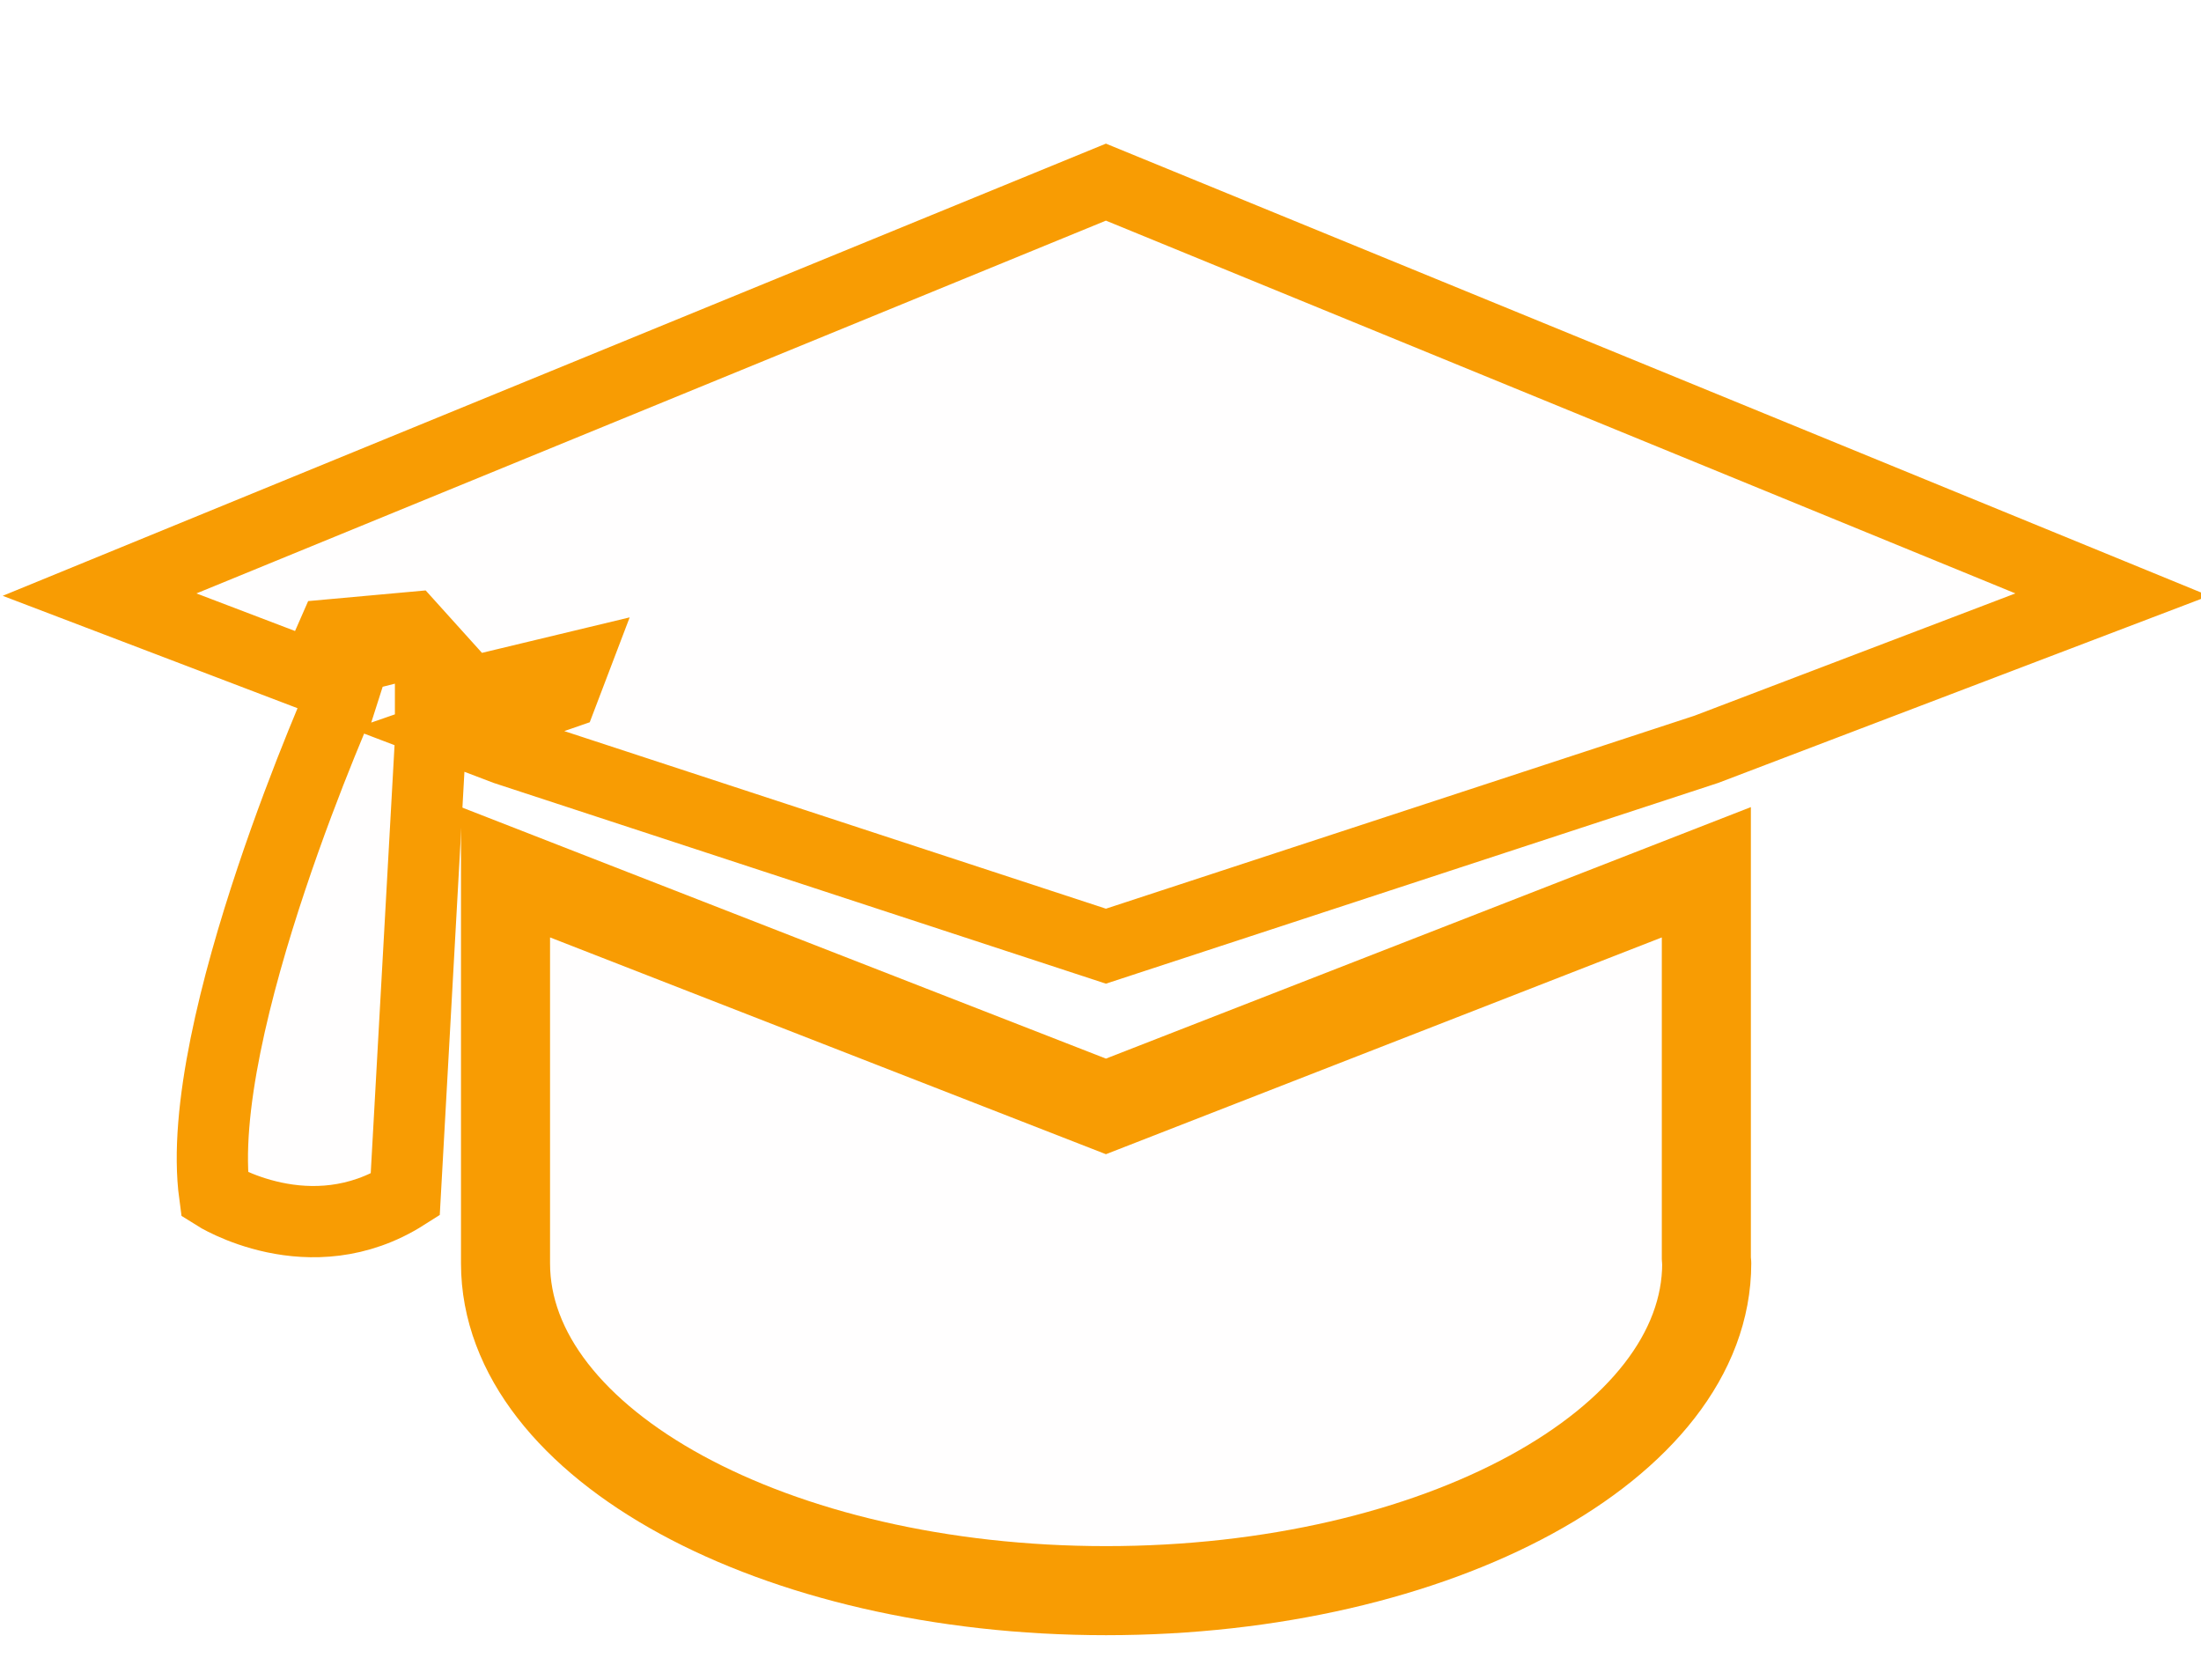
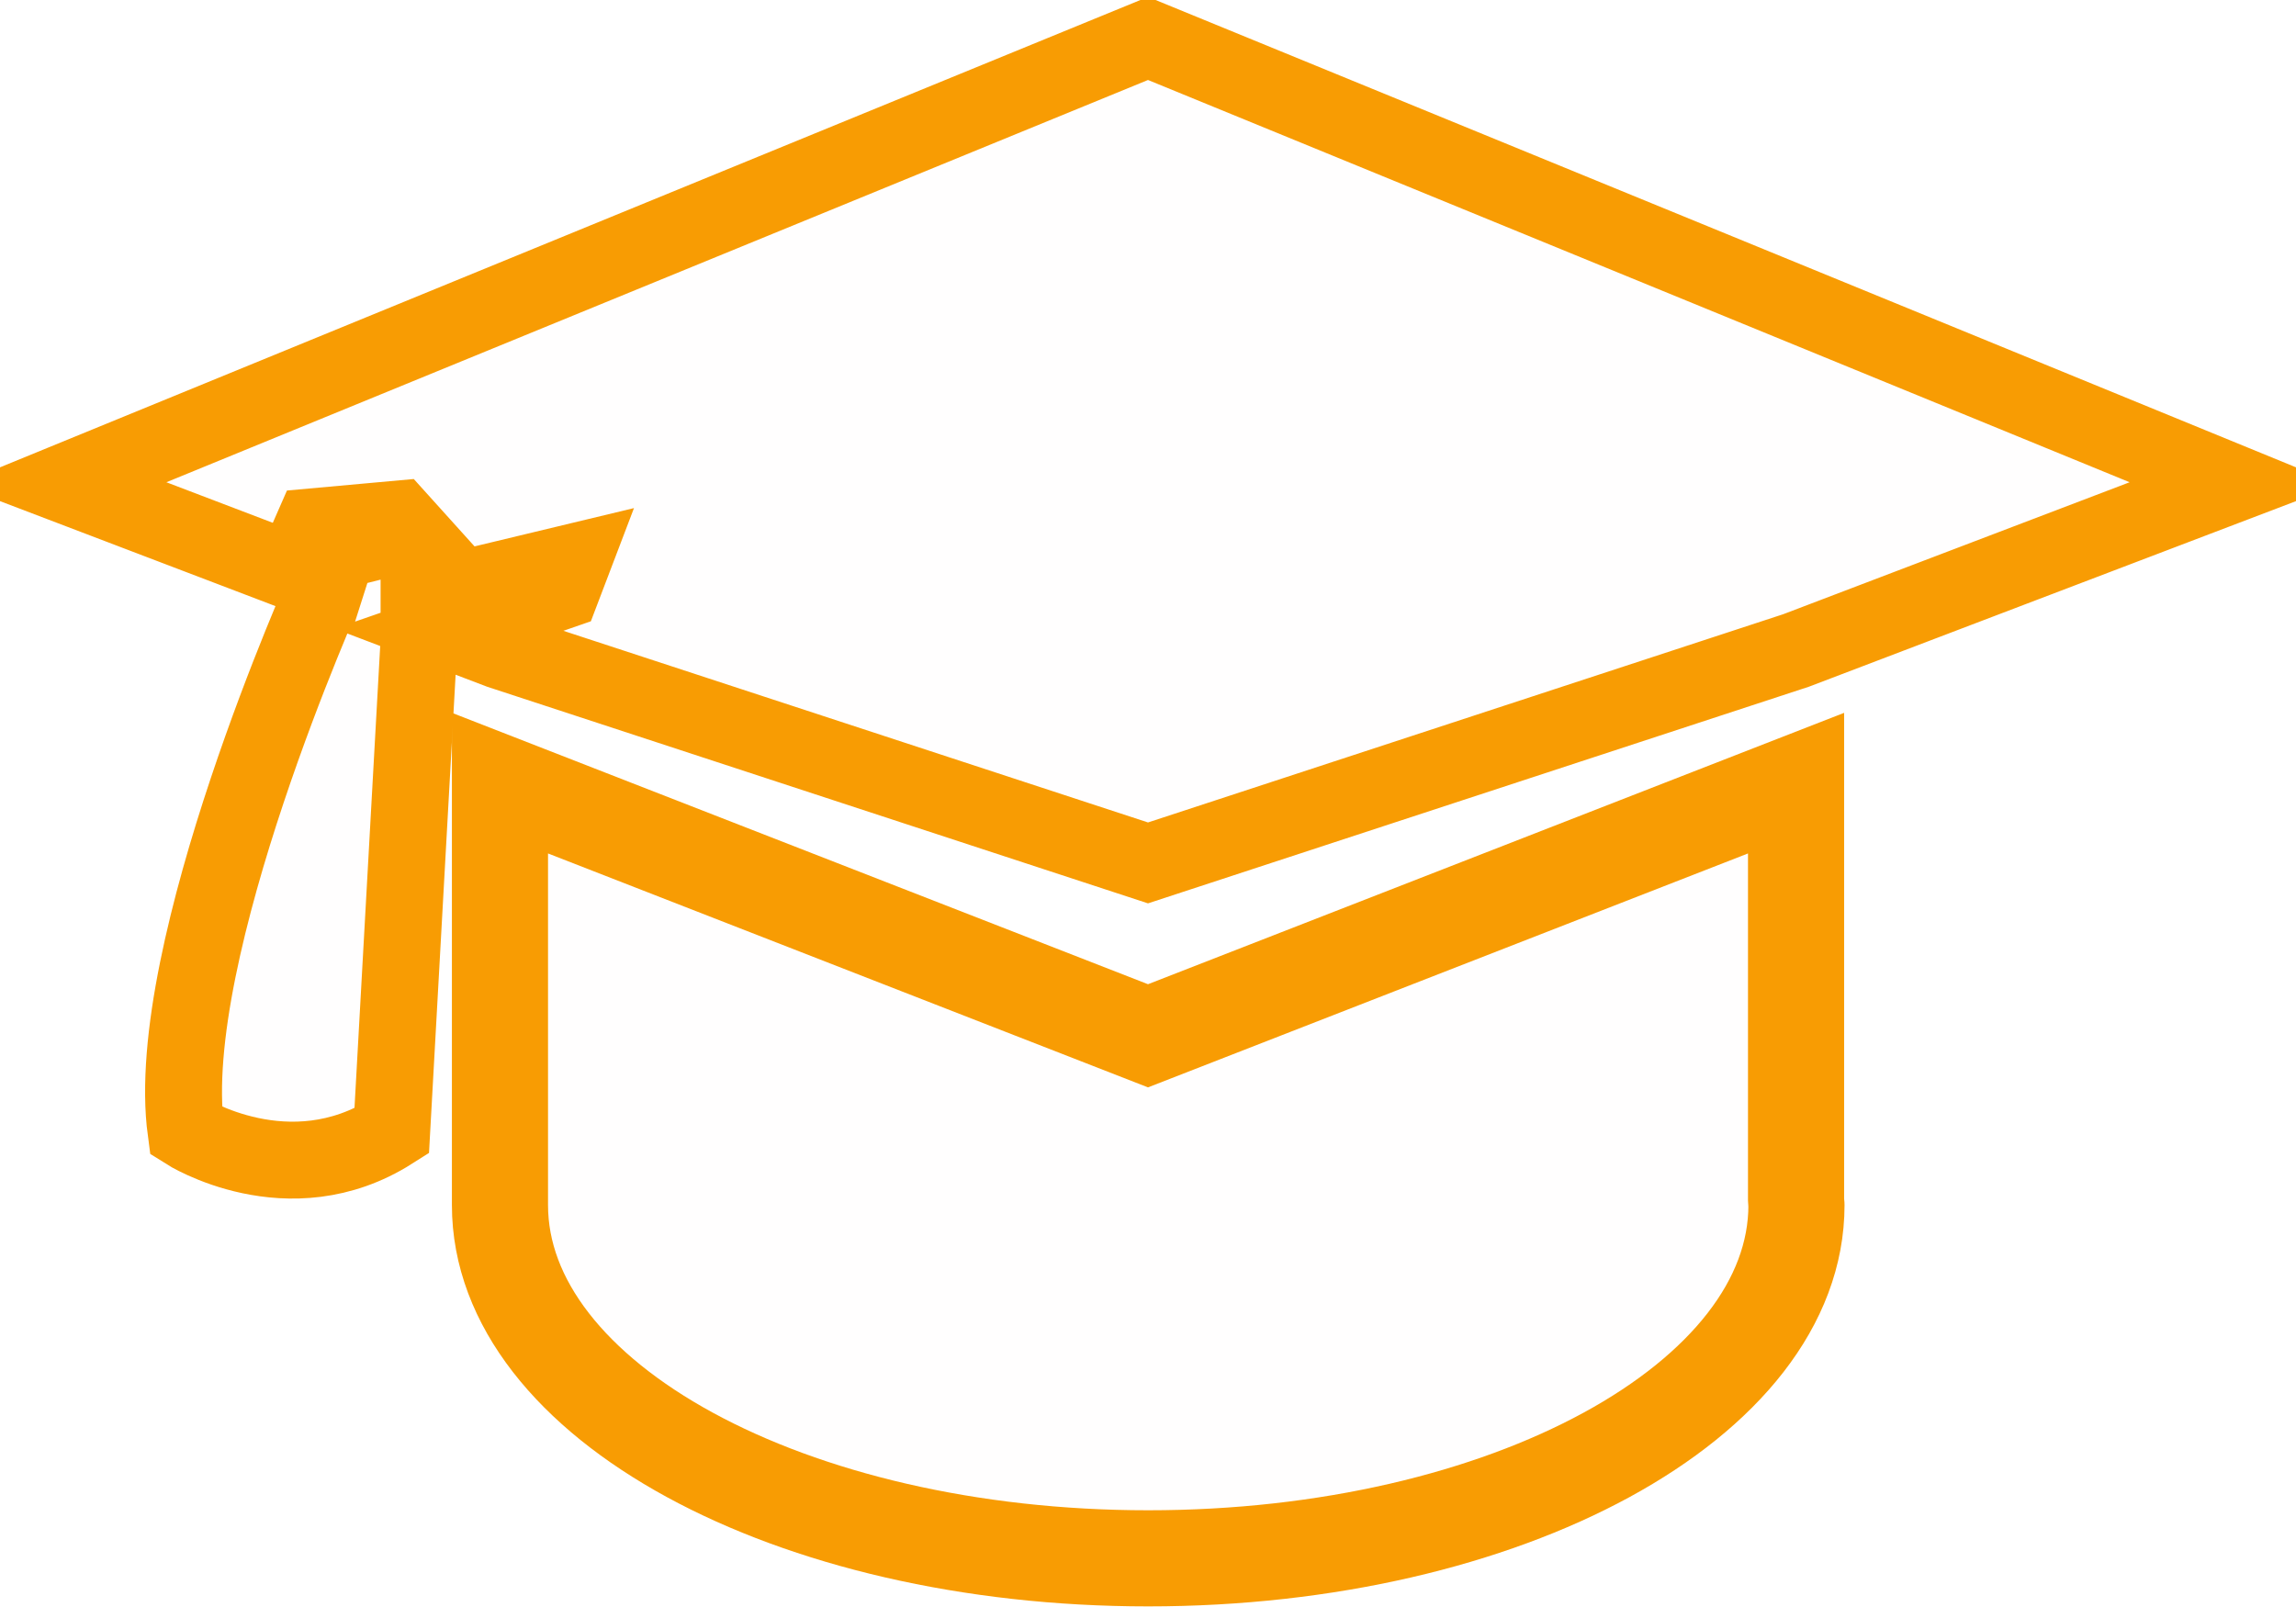
- <svg xmlns="http://www.w3.org/2000/svg" xmlns:xlink="http://www.w3.org/1999/xlink" version="1.1" preserveAspectRatio="xMidYMid meet" viewBox="0 0 865 660" width="865" height="660">
+ <svg xmlns="http://www.w3.org/2000/svg" xmlns:xlink="http://www.w3.org/1999/xlink" version="1.1" preserveAspectRatio="xMidYMid meet" viewBox="25.13 57.57 819 584.99" width="791" height="553.49">
  <defs>
-     <path d="M198.67 342.76L198.67 433.28C198.67 471.17 198.67 492.22 198.67 496.43C198.67 567.47 304.35 625.06 434.7 625.06C565.05 625.06 670.75 567.47 670.75 496.43C670.75 495.87 670.6 495.3 670.6 494.76C670.6 484.62 670.6 433.96 670.6 342.76L434.63 434.77L198.67 342.76Z" id="a11LjW47qU" />
-     <path d="M123.43 265.79L130.61 249.4L161.58 246.59L166 251.49L139.42 258.2C137.1 265.53 135.81 269.6 135.55 270.41C135.54 270.41 75.52 404.08 84.34 469.47C84.34 469.47 121.8 493.27 159.25 469.47C159.91 457.55 163.23 397.95 169.2 290.68L169.2 275.8L224.94 262.41L221.01 272.73L179.45 287.13L198.67 294.45L434.63 371.81L670.59 294.45L830.13 233.66L434.63 71.57L39.13 233.66L123.43 265.79Z" id="bpUWxVYJ6" />
+     <path d="M198.67 433.28C198.67 471.17 198.67 492.22 198.67 496.43C198.67 567.47 304.35 625.06 434.7 625.06C565.05 625.06 670.75 567.47 670.75 496.43C670.75 495.87 670.6 495.3 670.6 494.76C670.6 484.62 670.6 433.96 670.6 342.76C654.87 348.89 576.21 379.56 434.63 434.77L198.67 342.76C198.67 397.07 198.67 427.25 198.67 433.28Z" id="bWPXY8vY4" />
+     <path d="M198.67 433.28C198.67 471.17 198.67 492.22 198.67 496.43C198.67 567.47 304.35 625.06 434.7 625.06C565.05 625.06 670.75 567.47 670.75 496.43C670.75 495.87 670.6 495.3 670.6 494.76C670.6 484.62 670.6 433.96 670.6 342.76C654.87 348.89 576.21 379.56 434.63 434.77L198.67 342.76C198.67 397.07 198.67 427.25 198.67 433.28Z" id="a49B6PYCh1" />
+     <path d="M130.61 249.4L161.58 246.59L166 251.49C150.05 255.52 141.19 257.75 139.42 258.2C137.1 265.53 135.81 269.6 135.55 270.41C135.54 270.41 75.52 404.08 84.34 469.47C84.34 469.47 121.8 493.27 159.25 469.47C159.91 457.55 163.23 397.95 169.2 290.68C169.2 289.69 169.2 284.73 169.2 275.8L224.94 262.41L221.01 272.73L179.45 287.13L198.67 294.45L434.63 371.81L670.59 294.45L830.13 233.66L434.63 71.57L39.13 233.66L123.43 265.79L130.61 249.4Z" id="b15bsDefod" />
+     <path d="M130.61 249.4L161.58 246.59L166 251.49C150.05 255.52 141.19 257.75 139.42 258.2C137.1 265.53 135.81 269.6 135.55 270.41C135.54 270.41 75.52 404.08 84.34 469.47C84.34 469.47 121.8 493.27 159.25 469.47C159.91 457.55 163.23 397.95 169.2 290.68C169.2 289.69 169.2 284.73 169.2 275.8L224.94 262.41L221.01 272.73L179.45 287.13L198.67 294.45L434.63 371.81L670.59 294.45L830.13 233.66L434.63 71.57L39.13 233.66L123.43 265.79L130.61 249.4Z" id="evitf5qBo" />
  </defs>
  <g>
    <g>
+       <use xlink:href="#bWPXY8vY4" opacity="1" fill="#fffefe" fill-opacity="1" />
      <g>
-         <use xlink:href="#a11LjW47qU" opacity="1" fill="#fffefe" fill-opacity="1" />
-         <g>
-           <use xlink:href="#a11LjW47qU" opacity="1" fill-opacity="0" stroke="#f89c03" stroke-width="35" stroke-opacity="1" />
-         </g>
+         <use xlink:href="#bWPXY8vY4" opacity="1" fill-opacity="0" stroke="#f89c03" stroke-width="1" stroke-opacity="0" />
      </g>
+     </g>
+     <g>
+       <use xlink:href="#a49B6PYCh1" opacity="1" fill="#000000" fill-opacity="0" />
      <g>
-         <use xlink:href="#bpUWxVYJ6" opacity="1" fill="#fffefe" fill-opacity="1" />
-         <g>
-           <use xlink:href="#bpUWxVYJ6" opacity="1" fill-opacity="0" stroke="#f89c03" stroke-width="28" stroke-opacity="1" />
-         </g>
+         <use xlink:href="#a49B6PYCh1" opacity="1" fill-opacity="0" stroke="#f89c03" stroke-width="35" stroke-opacity="1" />
+       </g>
+     </g>
+     <g>
+       <use xlink:href="#b15bsDefod" opacity="1" fill="#fffefe" fill-opacity="1" />
+       <g>
+         <use xlink:href="#b15bsDefod" opacity="1" fill-opacity="0" stroke="#f89c03" stroke-width="1" stroke-opacity="0" />
+       </g>
+     </g>
+     <g>
+       <use xlink:href="#evitf5qBo" opacity="1" fill="#000000" fill-opacity="0" />
+       <g>
+         <use xlink:href="#evitf5qBo" opacity="1" fill-opacity="0" stroke="#f89c03" stroke-width="28" stroke-opacity="1" />
      </g>
    </g>
  </g>
</svg>
